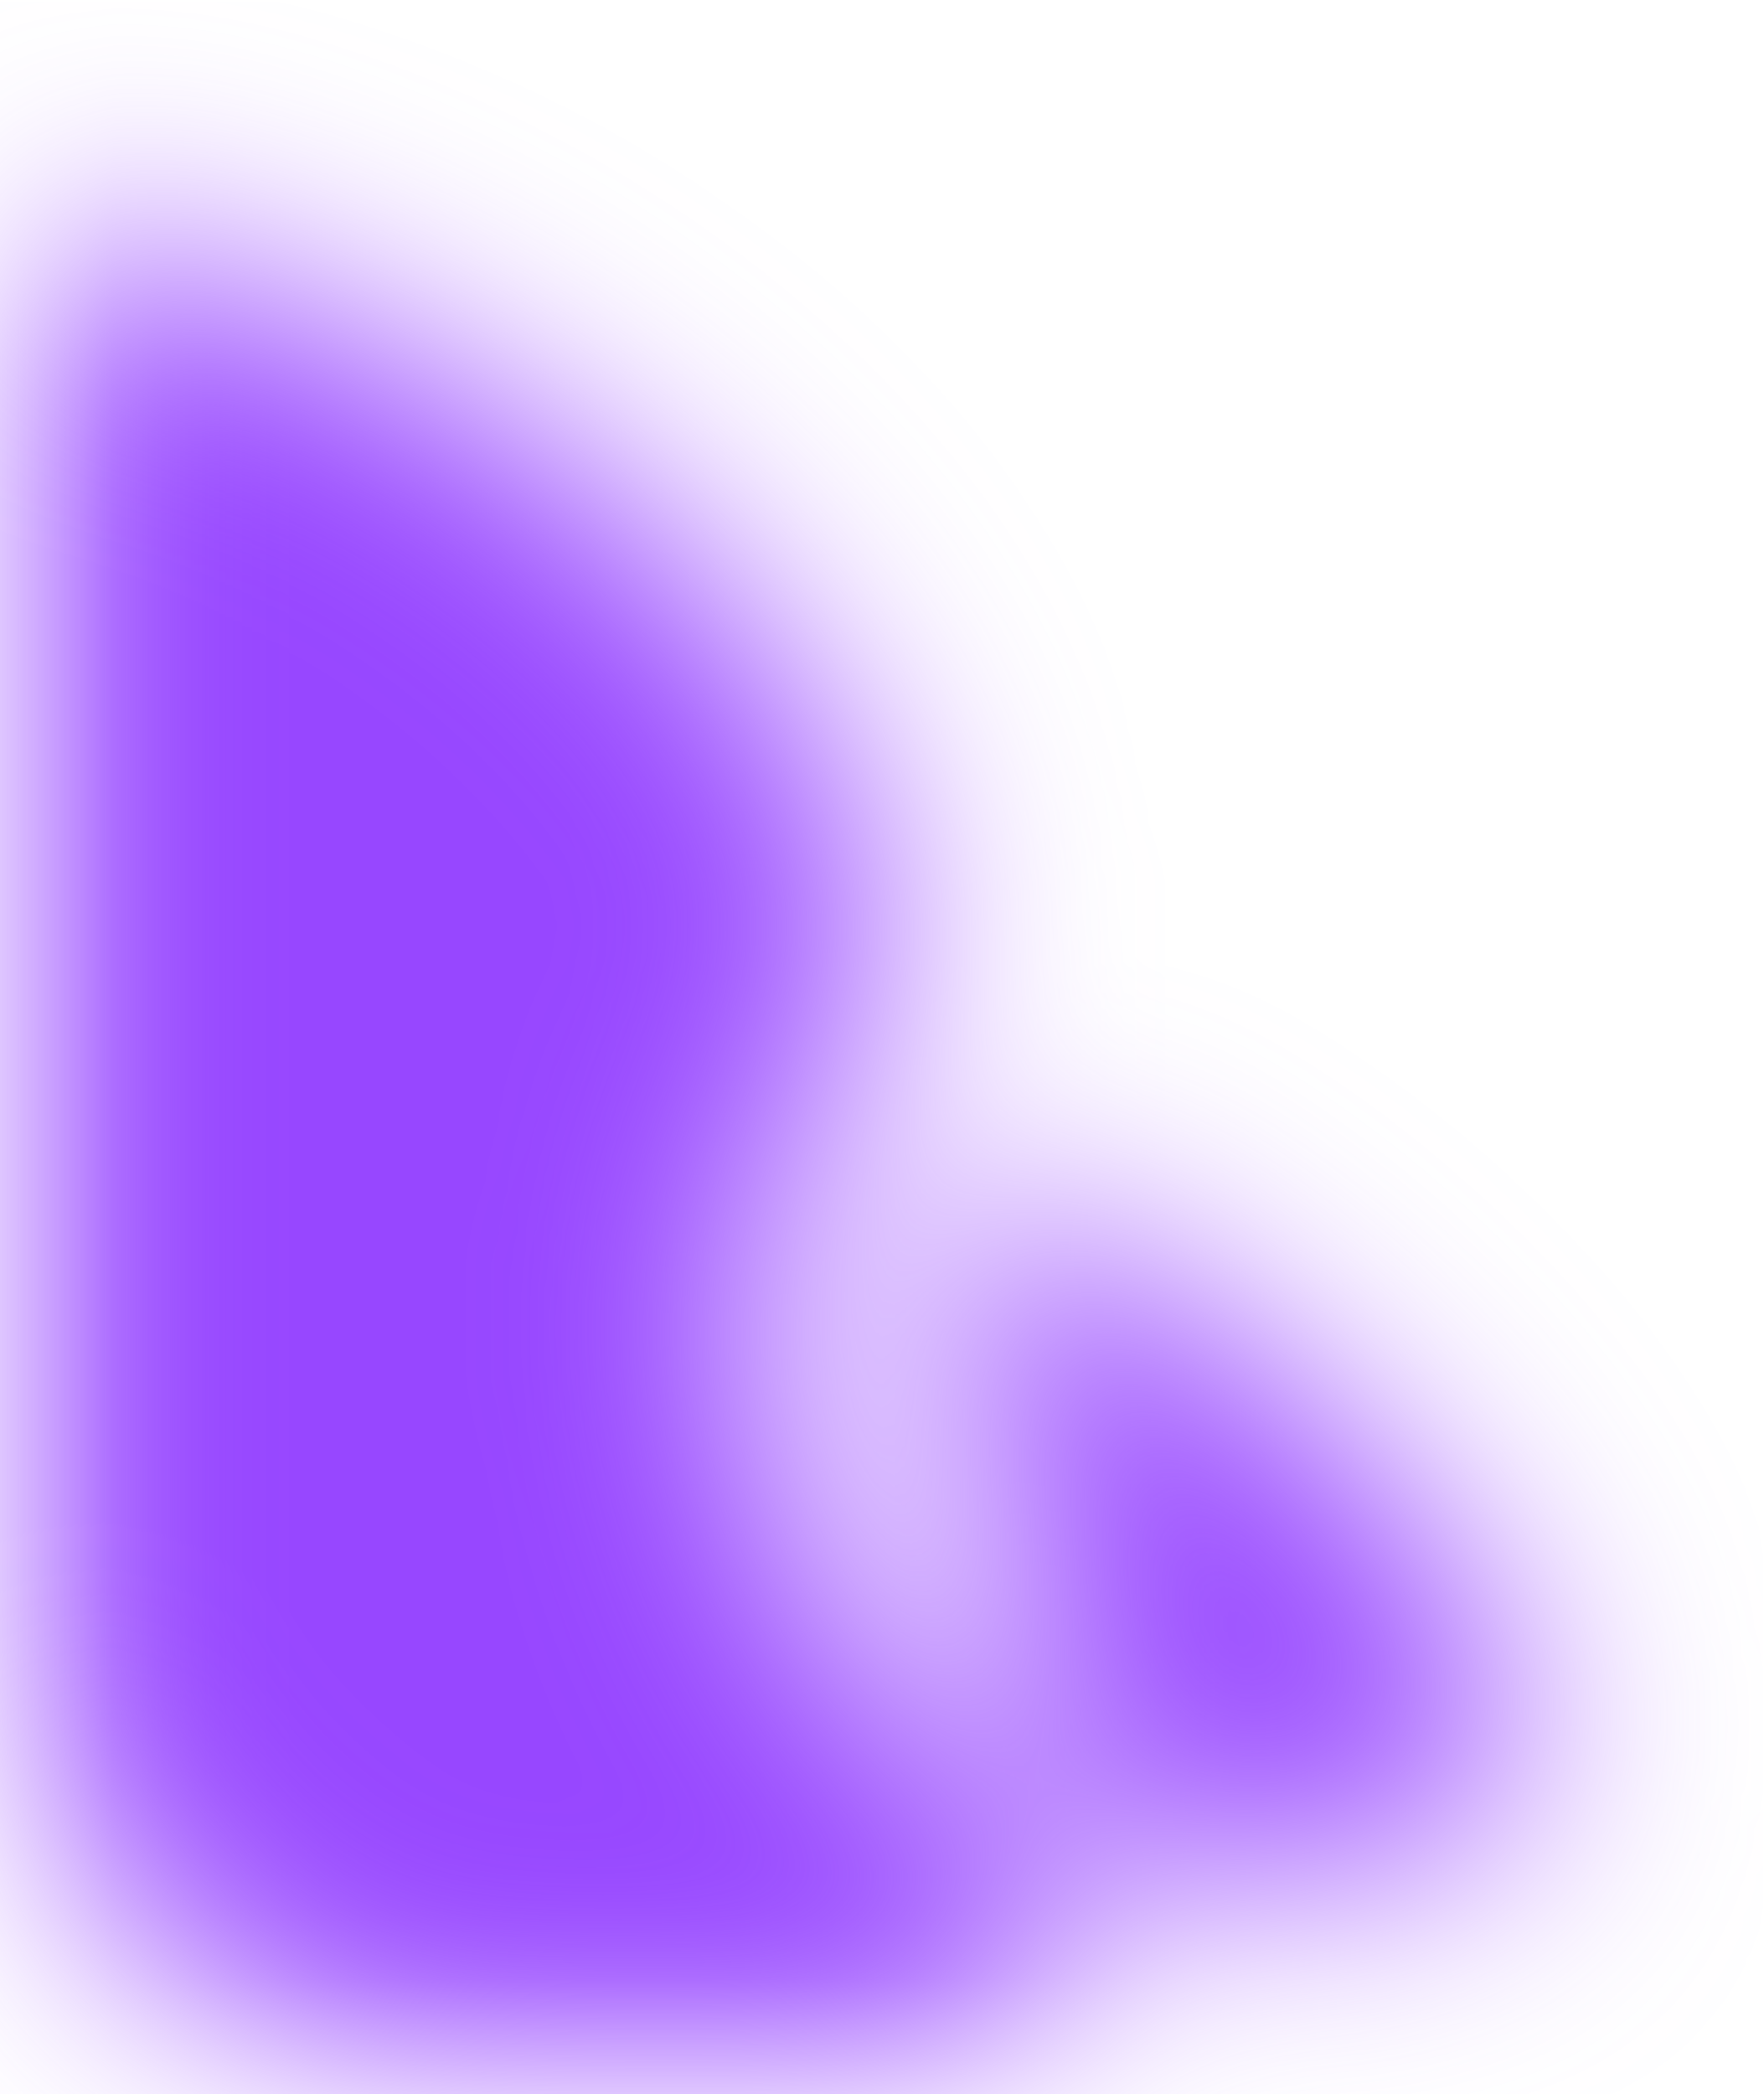
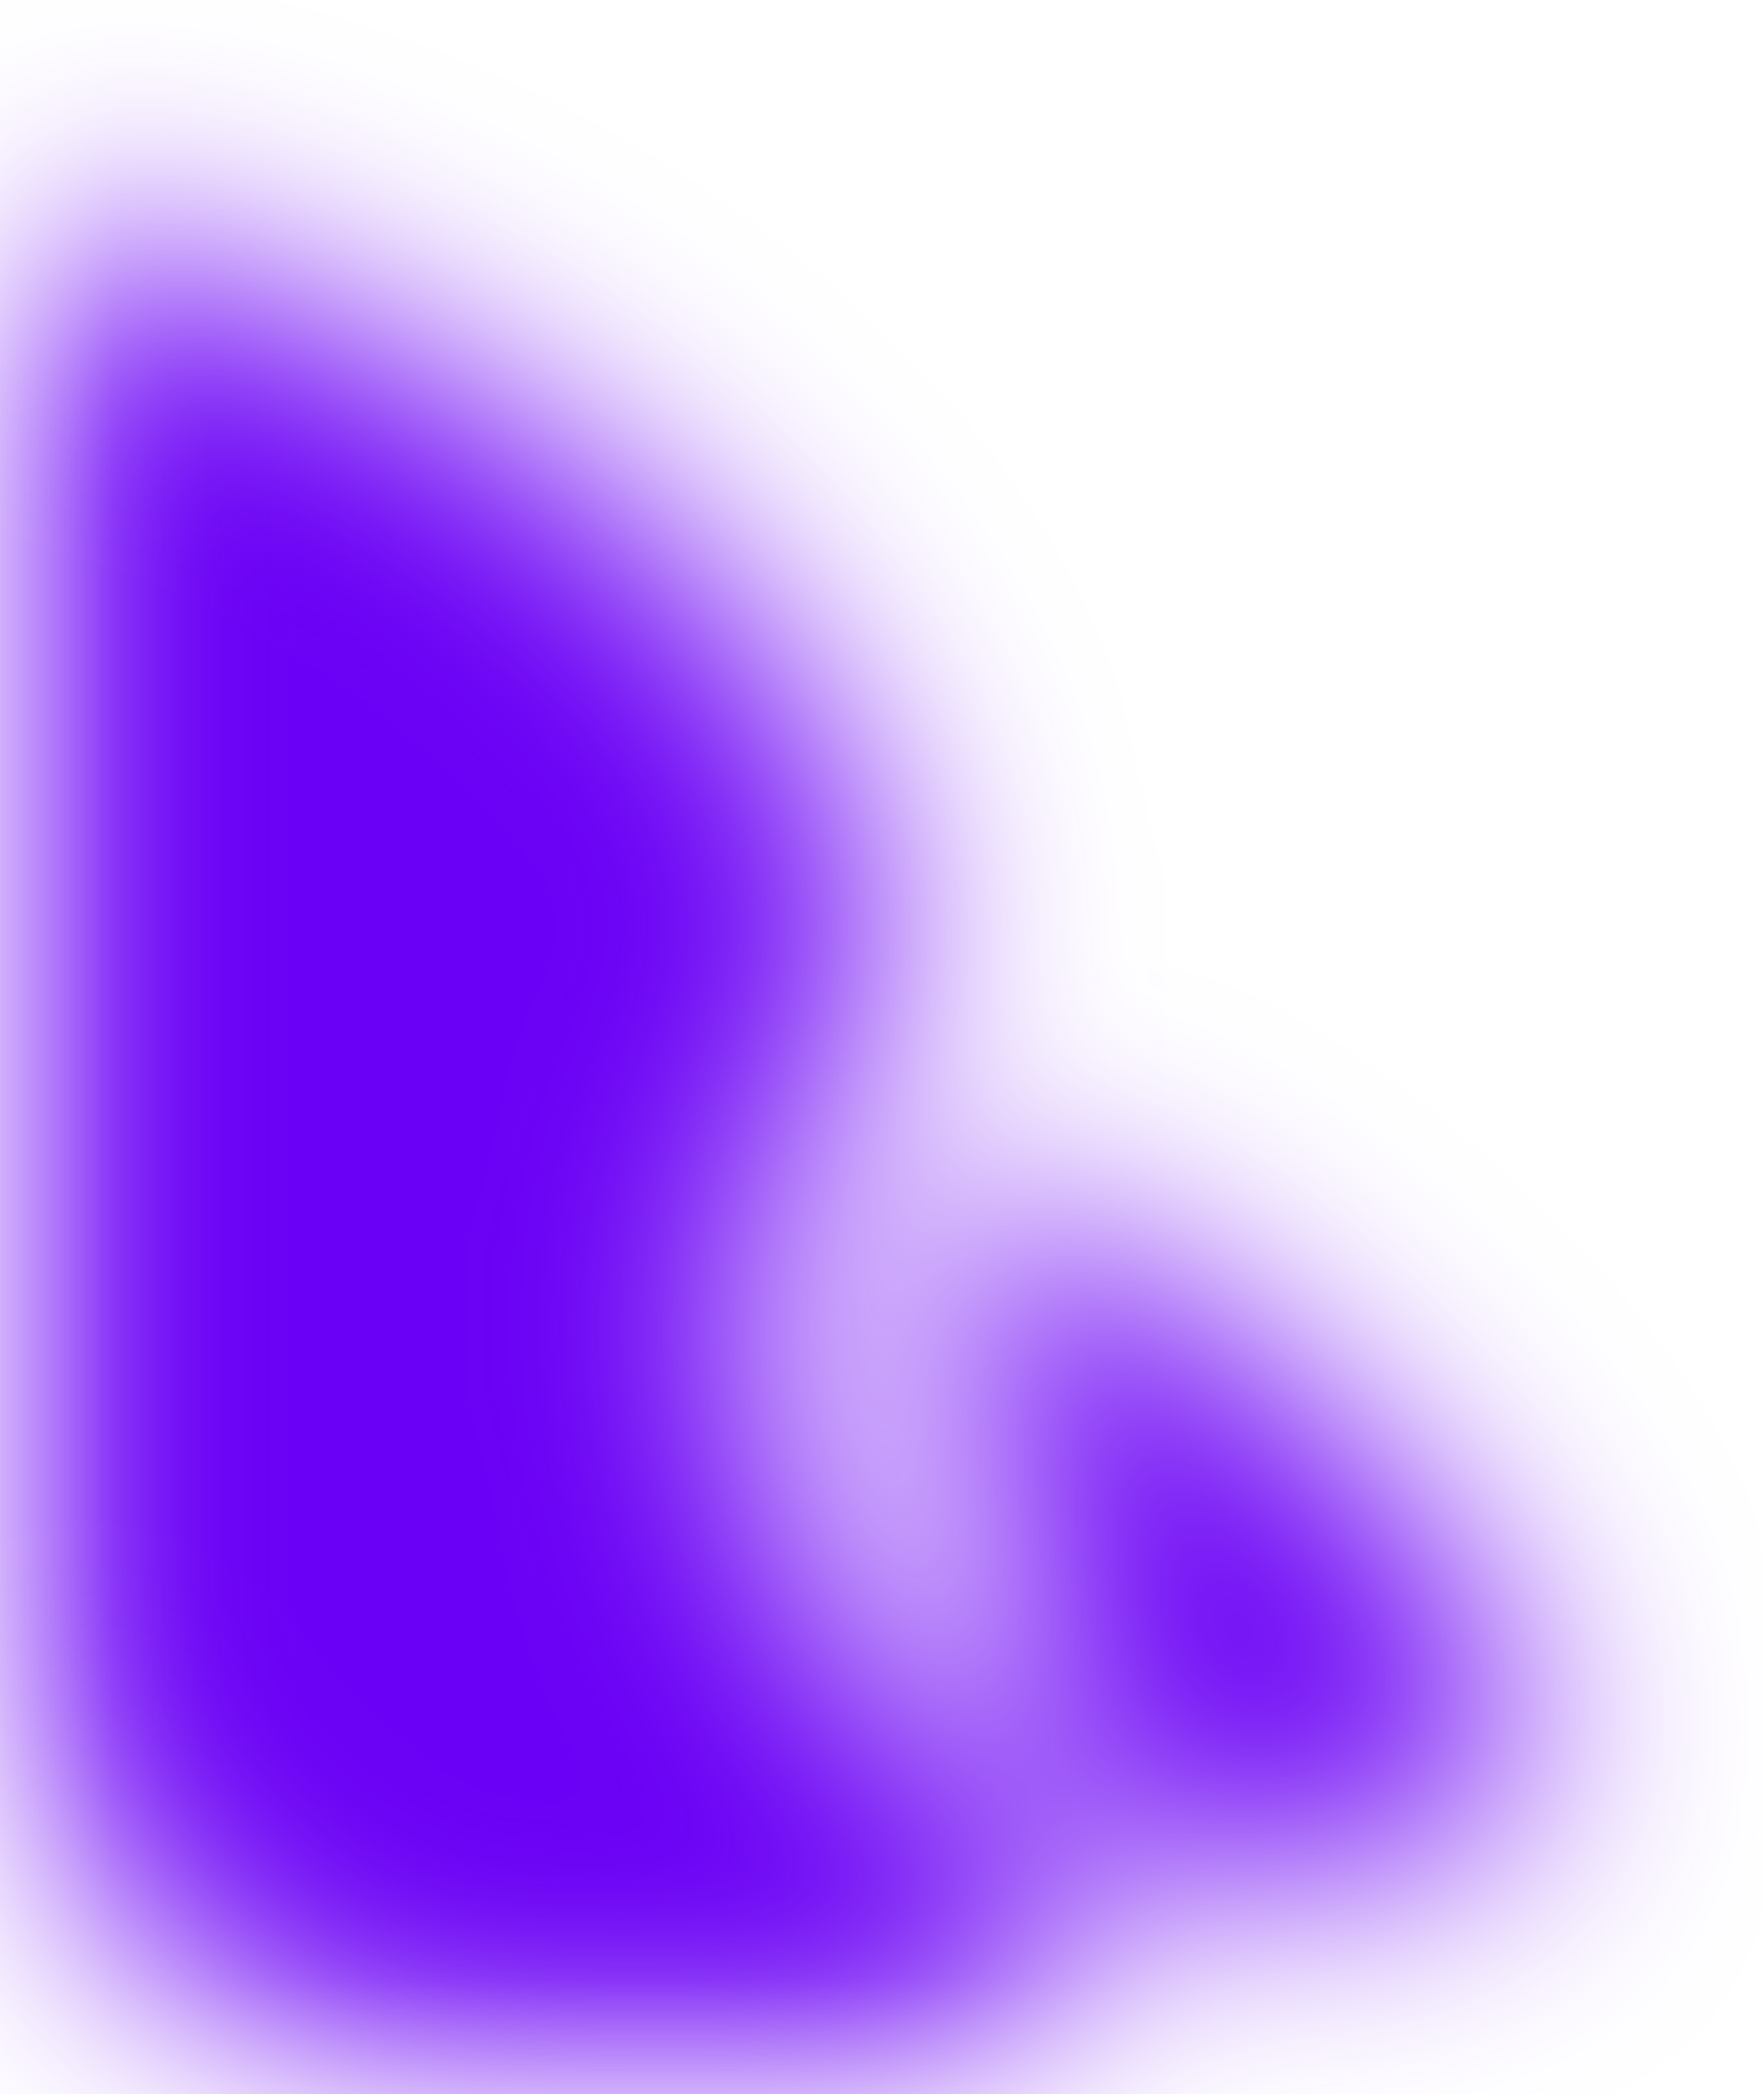
<svg xmlns="http://www.w3.org/2000/svg" width="678" height="805" viewBox="0 0 678 805" fill="none">
  <g filter="url(#filter0_f_167_882)">
-     <path d="M405.303 708.084C405.978 652.277 391.433 576.961 355.658 477.524C392.332 395.035 819.289 789.943 405.303 708.084C402.116 971.425 60.019 800.324 10.582 679.228C-64.309 495.779 -88.391 486.259 -163.612 451.197C-238.833 416.135 -395.212 306.44 -256.876 259.465C-250.43 257.277 -244.646 255.383 -239.467 253.763C-257.883 224.722 -263.193 188.223 -209.085 151.446C69.837 -38.137 423.098 291.151 321.492 413.181C228.333 525.066 358.304 698.791 405.303 708.084Z" fill="#9747FF" />
+     <path d="M405.303 708.084C405.978 652.277 391.433 576.961 355.658 477.524C392.332 395.035 819.289 789.943 405.303 708.084C402.116 971.425 60.019 800.324 10.582 679.228C-64.309 495.779 -88.391 486.259 -163.612 451.197C-238.833 416.135 -395.212 306.44 -256.876 259.465C-250.43 257.277 -244.646 255.383 -239.467 253.763C-257.883 224.722 -263.193 188.223 -209.085 151.446C69.837 -38.137 423.098 291.151 321.492 413.181C228.333 525.066 358.304 698.791 405.303 708.084Z" fill="#6A00F5" />
  </g>
  <defs>
    <filter id="filter0_f_167_882" x="-405.043" y="0.903" width="1082.79" height="938.802" filterUnits="userSpaceOnUse" color-interpolation-filters="sRGB">
      <feFlood flood-opacity="0" result="BackgroundImageFix" />
      <feBlend mode="normal" in="SourceGraphic" in2="BackgroundImageFix" result="shape" />
      <feGaussianBlur stdDeviation="46.5" result="effect1_foregroundBlur_167_882" />
    </filter>
  </defs>
</svg>
